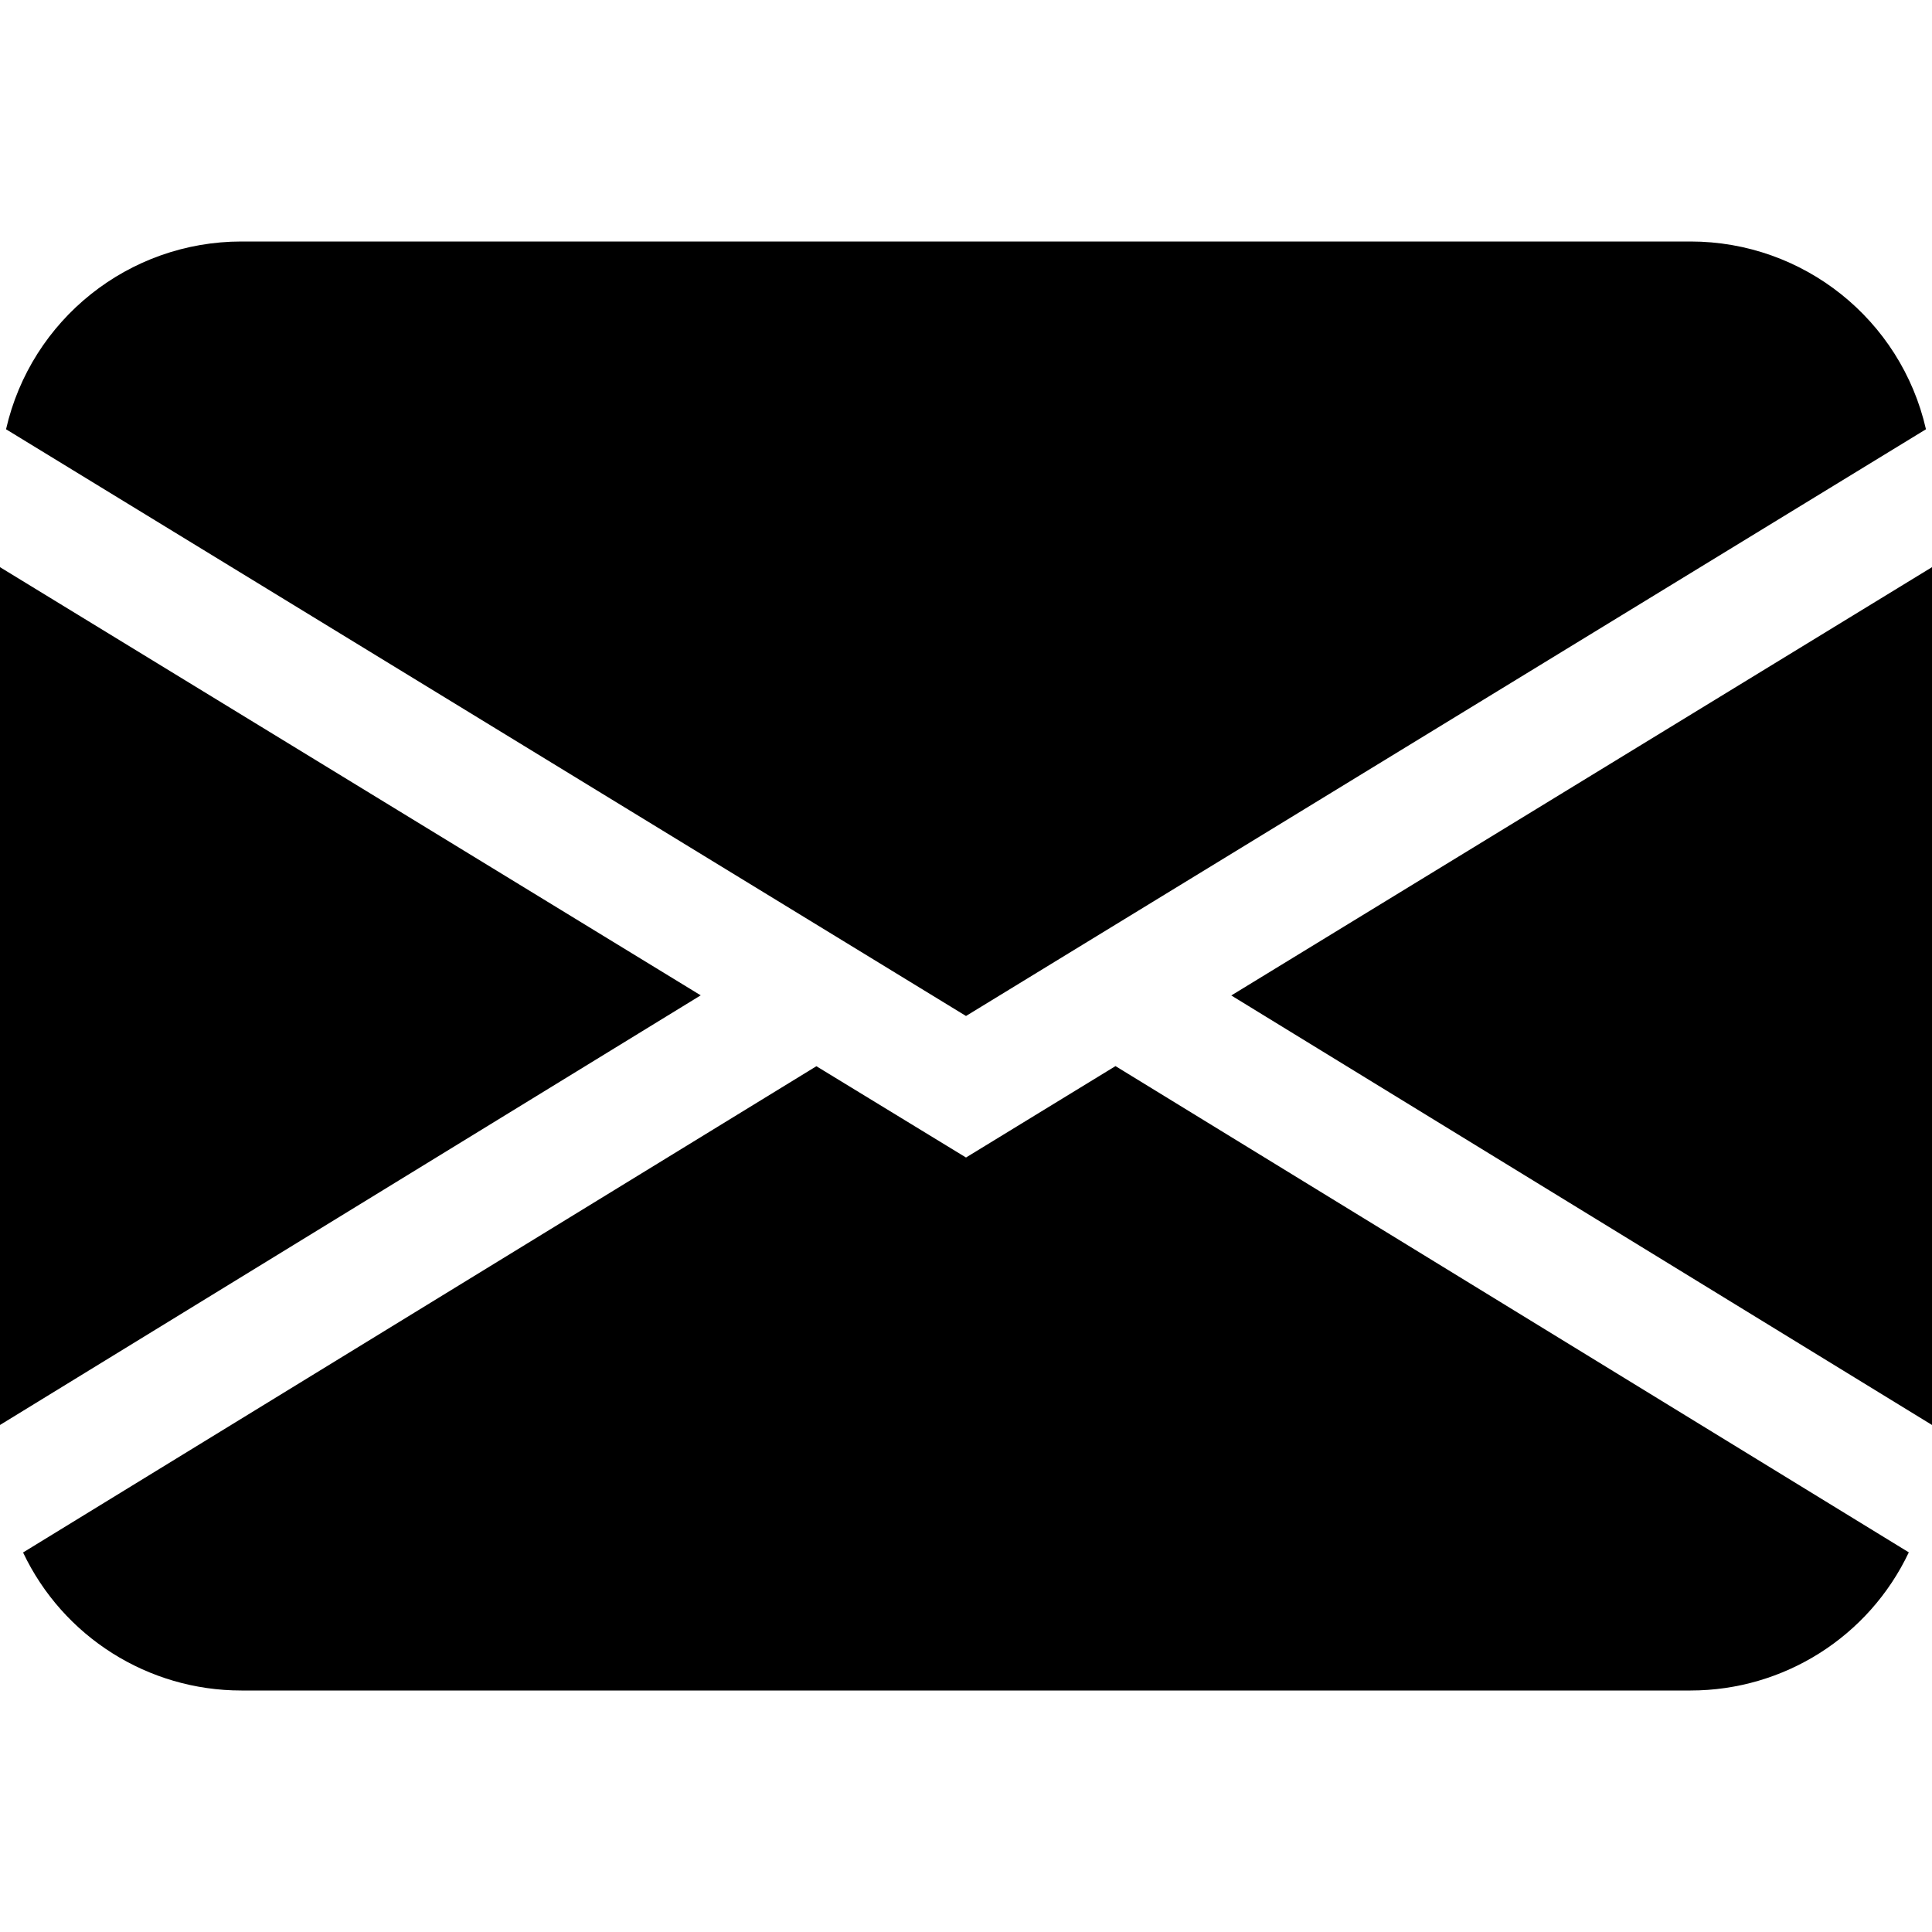
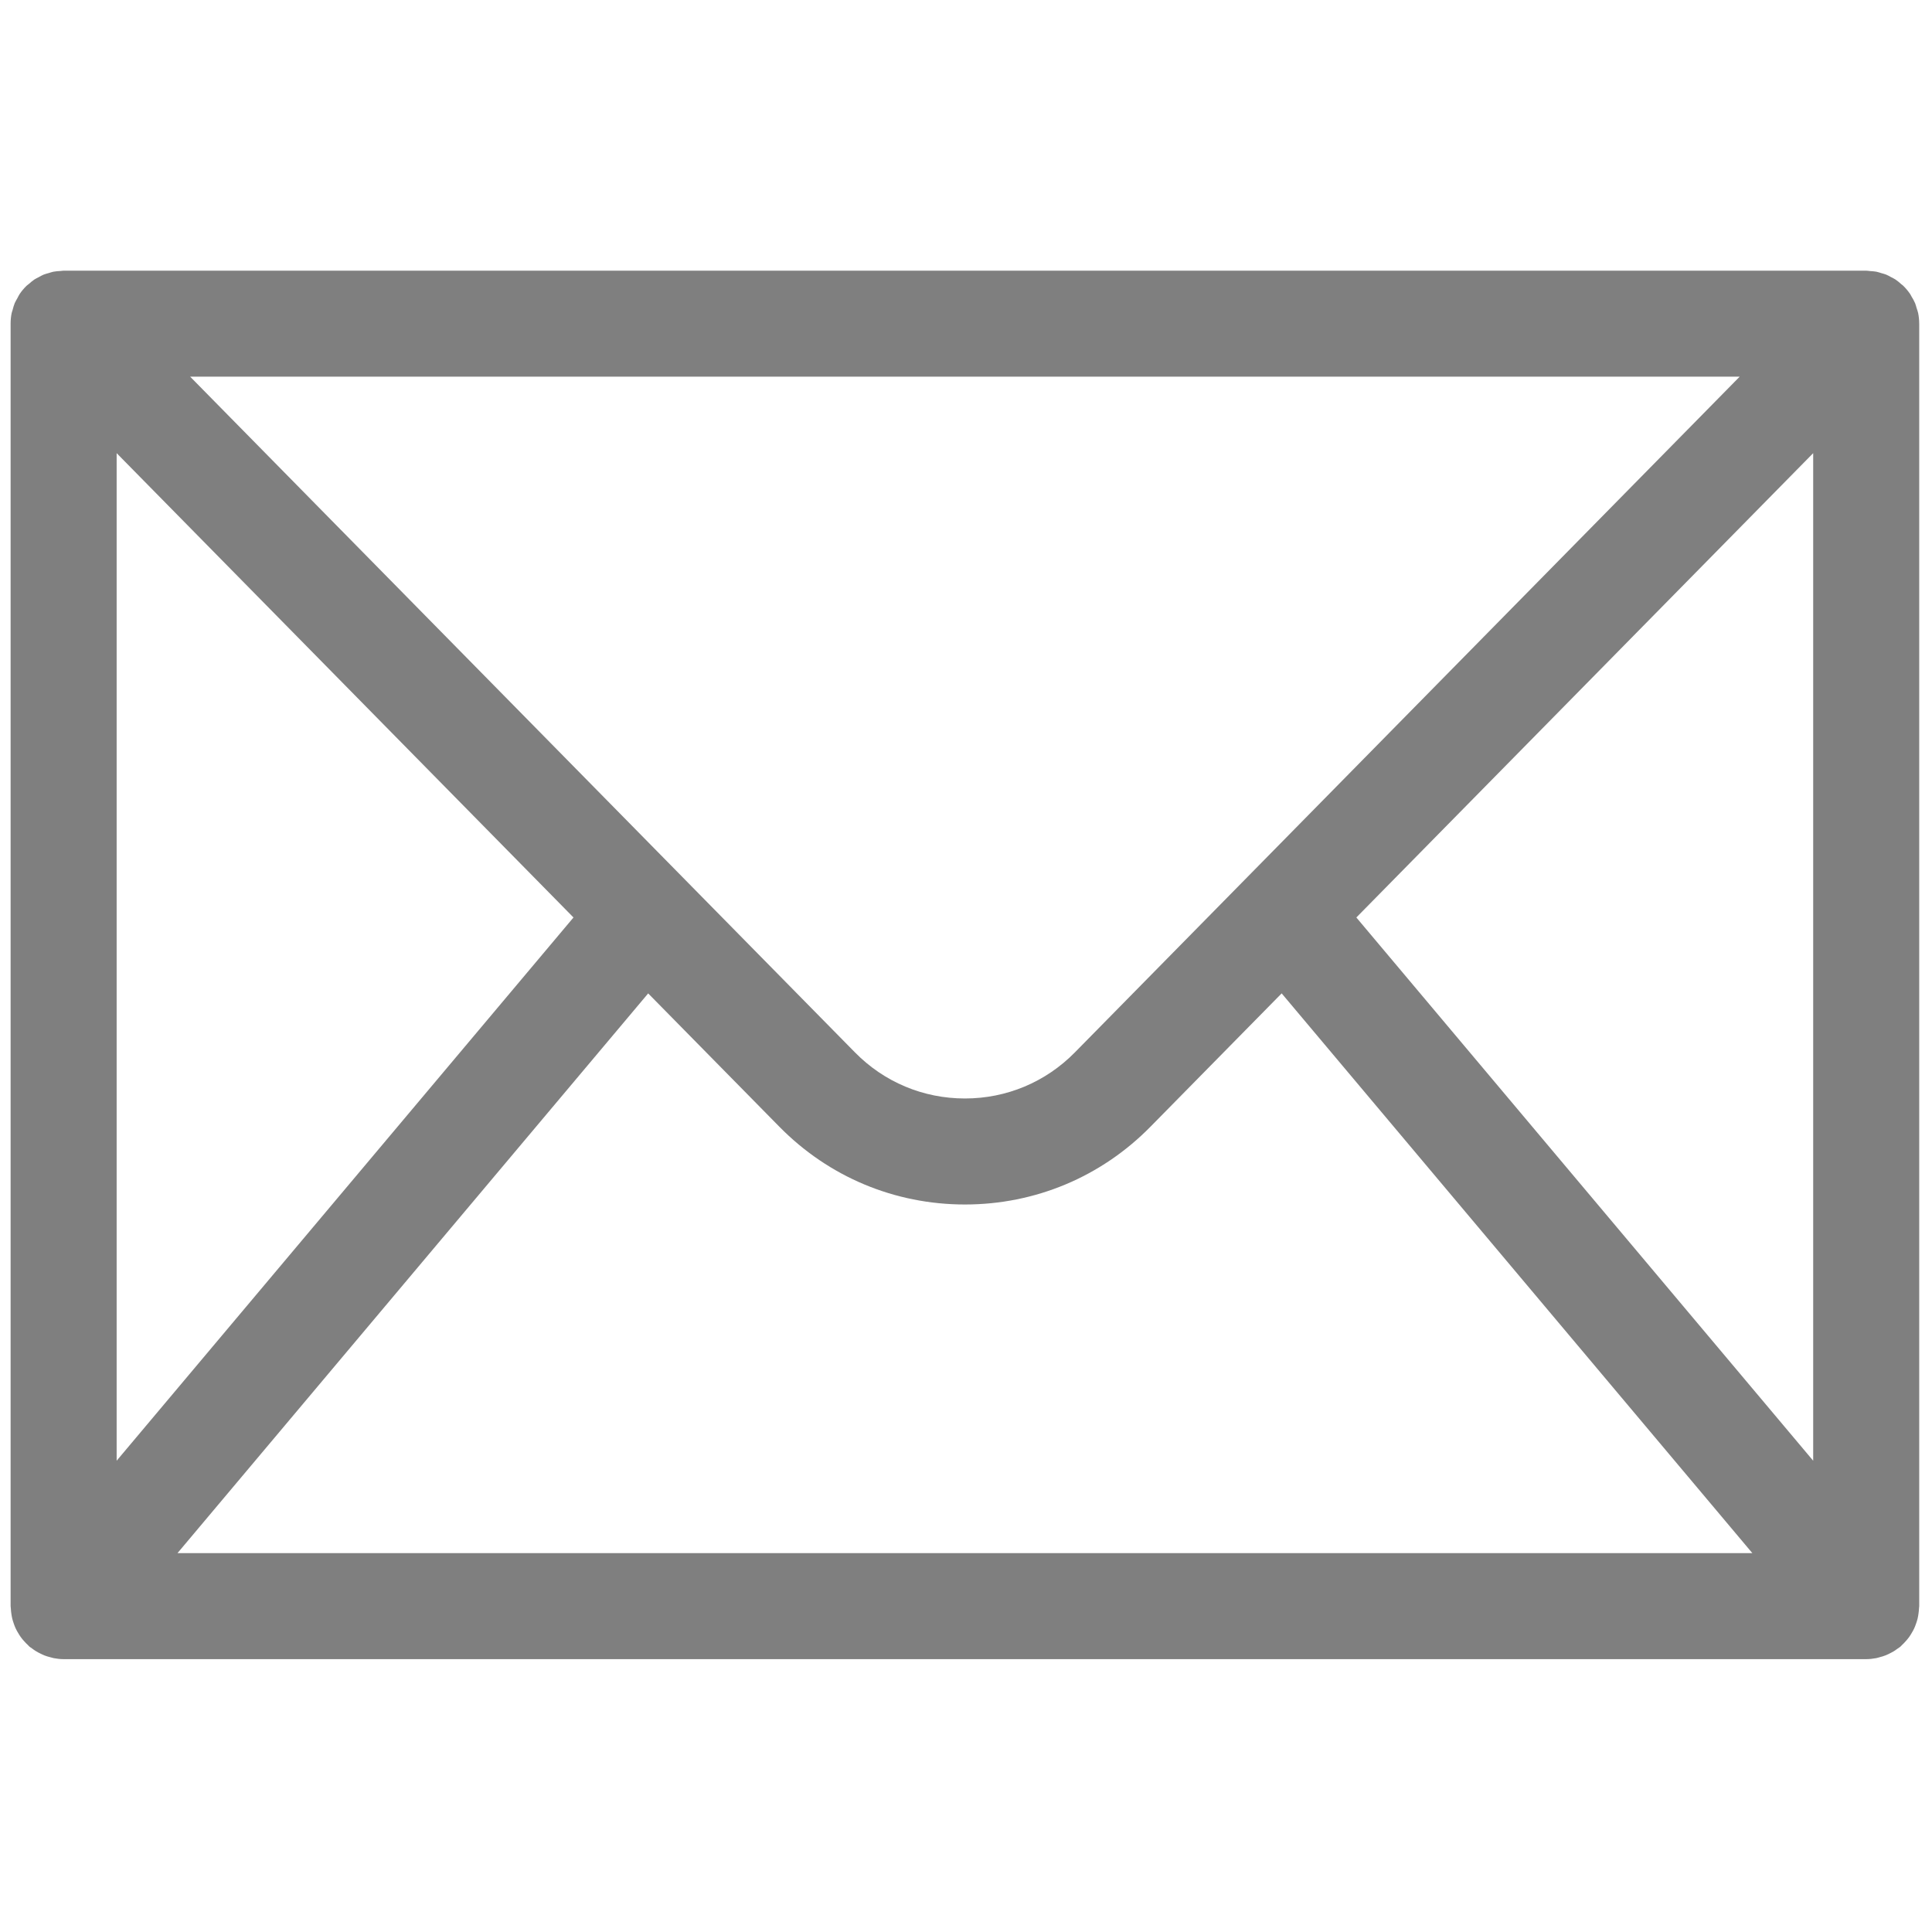
- <svg xmlns="http://www.w3.org/2000/svg" width="16" height="16" fill="currentColor" class="bi bi-envelope-fill" viewBox="0 0 16 16">
-   <path d="M.05 3.555A2 2 0 0 1 2 2h12a2 2 0 0 1 1.95 1.555L8 8.414zM0 4.697v7.104l5.803-3.558zM6.761 8.83l-6.57 4.027A2 2 0 0 0 2 14h12a2 2 0 0 0 1.808-1.144l-6.57-4.027L8 9.586zm3.436-.586L16 11.801V4.697z" />
+ <svg xmlns="http://www.w3.org/2000/svg" version="1.1" width="256" height="256" viewBox="0 0 256 256" xml:space="preserve">
+   <g style="stroke: none; stroke-width: 0; stroke-dasharray: none; stroke-linecap: butt; stroke-linejoin: miter; stroke-miterlimit: 10; fill: none; fill-rule: nonzero; opacity: 1;" transform="translate(1.406593 1.406593) scale(2.81 2.81)">
+     <path d="M 90 14.762 c 0 -0.004 -0.001 -0.008 -0.001 -0.011 c -0.001 -0.163 -0.017 -0.326 -0.049 -0.487 c -0.017 -0.084 -0.049 -0.161 -0.074 -0.242 c -0.023 -0.075 -0.039 -0.152 -0.07 -0.225 c -0.048 -0.114 -0.11 -0.219 -0.174 -0.324 c -0.021 -0.035 -0.035 -0.072 -0.058 -0.106 c -0.093 -0.137 -0.199 -0.264 -0.316 -0.381 c -0.002 -0.002 -0.003 -0.005 -0.006 -0.007 c -0.031 -0.031 -0.068 -0.052 -0.1 -0.081 c -0.088 -0.078 -0.177 -0.156 -0.276 -0.221 c -0.063 -0.042 -0.13 -0.071 -0.196 -0.106 c -0.078 -0.042 -0.153 -0.088 -0.236 -0.121 c -0.075 -0.031 -0.153 -0.048 -0.23 -0.071 c -0.079 -0.024 -0.156 -0.052 -0.238 -0.068 c -0.095 -0.018 -0.191 -0.022 -0.287 -0.029 c -0.064 -0.005 -0.125 -0.019 -0.191 -0.019 h -85 c -0.047 0 -0.091 0.011 -0.137 0.014 c -0.115 0.006 -0.231 0.013 -0.344 0.035 c -0.072 0.014 -0.139 0.04 -0.209 0.06 c -0.087 0.025 -0.174 0.046 -0.258 0.08 c -0.076 0.031 -0.144 0.073 -0.216 0.112 c -0.072 0.038 -0.146 0.071 -0.214 0.116 c -0.091 0.06 -0.172 0.133 -0.255 0.205 c -0.039 0.034 -0.083 0.06 -0.12 0.096 c -0.003 0.003 -0.004 0.005 -0.007 0.008 c -0.116 0.115 -0.222 0.241 -0.314 0.378 c -0.041 0.061 -0.069 0.128 -0.104 0.192 c -0.044 0.079 -0.092 0.154 -0.127 0.237 c -0.044 0.106 -0.072 0.216 -0.101 0.326 c -0.013 0.048 -0.033 0.092 -0.043 0.14 c -0.033 0.162 -0.049 0.327 -0.049 0.491 C 0.001 14.756 0 14.759 0 14.762 v 60.475 c 0 0.035 0.009 0.068 0.01 0.102 c 0.004 0.088 0.013 0.174 0.026 0.261 c 0.012 0.079 0.024 0.156 0.043 0.233 c 0.019 0.078 0.045 0.153 0.071 0.229 c 0.027 0.078 0.055 0.155 0.09 0.229 c 0.033 0.071 0.072 0.138 0.112 0.206 c 0.043 0.073 0.086 0.144 0.136 0.212 c 0.044 0.061 0.093 0.117 0.144 0.174 c 0.06 0.068 0.122 0.134 0.19 0.195 c 0.025 0.023 0.043 0.05 0.069 0.071 c 0.036 0.03 0.076 0.051 0.113 0.079 c 0.058 0.044 0.116 0.086 0.177 0.124 c 0.075 0.047 0.153 0.087 0.231 0.125 c 0.058 0.029 0.116 0.058 0.177 0.082 c 0.094 0.037 0.189 0.064 0.285 0.088 c 0.053 0.014 0.104 0.031 0.159 0.042 c 0.154 0.029 0.31 0.047 0.466 0.047 c 0 0 0 0 0.001 0 s 0 0 0.001 0 h 85 c 0 0 0 0 0 0 s 0 0 0 0 c 0.156 0 0.312 -0.018 0.467 -0.047 c 0.054 -0.01 0.106 -0.028 0.159 -0.042 c 0.096 -0.025 0.192 -0.052 0.285 -0.089 c 0.06 -0.024 0.117 -0.052 0.175 -0.08 c 0.08 -0.039 0.158 -0.08 0.235 -0.127 c 0.06 -0.038 0.116 -0.078 0.173 -0.121 c 0.038 -0.028 0.079 -0.05 0.116 -0.081 c 0.027 -0.022 0.046 -0.05 0.071 -0.073 c 0.066 -0.06 0.126 -0.124 0.185 -0.19 c 0.052 -0.059 0.103 -0.117 0.148 -0.18 c 0.048 -0.066 0.091 -0.135 0.132 -0.206 c 0.041 -0.07 0.081 -0.139 0.115 -0.211 c 0.034 -0.073 0.061 -0.148 0.088 -0.225 c 0.027 -0.077 0.053 -0.154 0.072 -0.233 c 0.019 -0.076 0.031 -0.153 0.042 -0.231 c 0.013 -0.087 0.023 -0.174 0.026 -0.262 c 0.001 -0.035 0.01 -0.068 0.01 -0.103 V 14.762 z M 50.184 49.126 c -1.378 1.4 -3.219 2.172 -5.183 2.172 c -1.965 0 -3.807 -0.771 -5.185 -2.172 L 8.467 17.262 h 73.066 L 50.184 49.126 z M 26.542 42.763 L 5 68.38 V 20.868 L 26.542 42.763 z M 30.064 46.343 l 6.187 6.288 c 2.326 2.364 5.433 3.666 8.75 3.666 c 3.315 0 6.422 -1.302 8.747 -3.666 l 6.188 -6.289 l 22.195 26.395 H 7.869 L 30.064 46.343 z M 63.458 42.763 L 85 20.868 V 68.38 L 63.458 42.763 z" style="stroke: none; stroke-width: 1; stroke-dasharray: none; stroke-linecap: butt; stroke-linejoin: miter; stroke-miterlimit: 10; fill: rgb(127,127,127); fill-rule: nonzero; opacity: 1;" transform=" matrix(1 0 0 1 0 0) " stroke-linecap="round" />
+   </g>
</svg>
